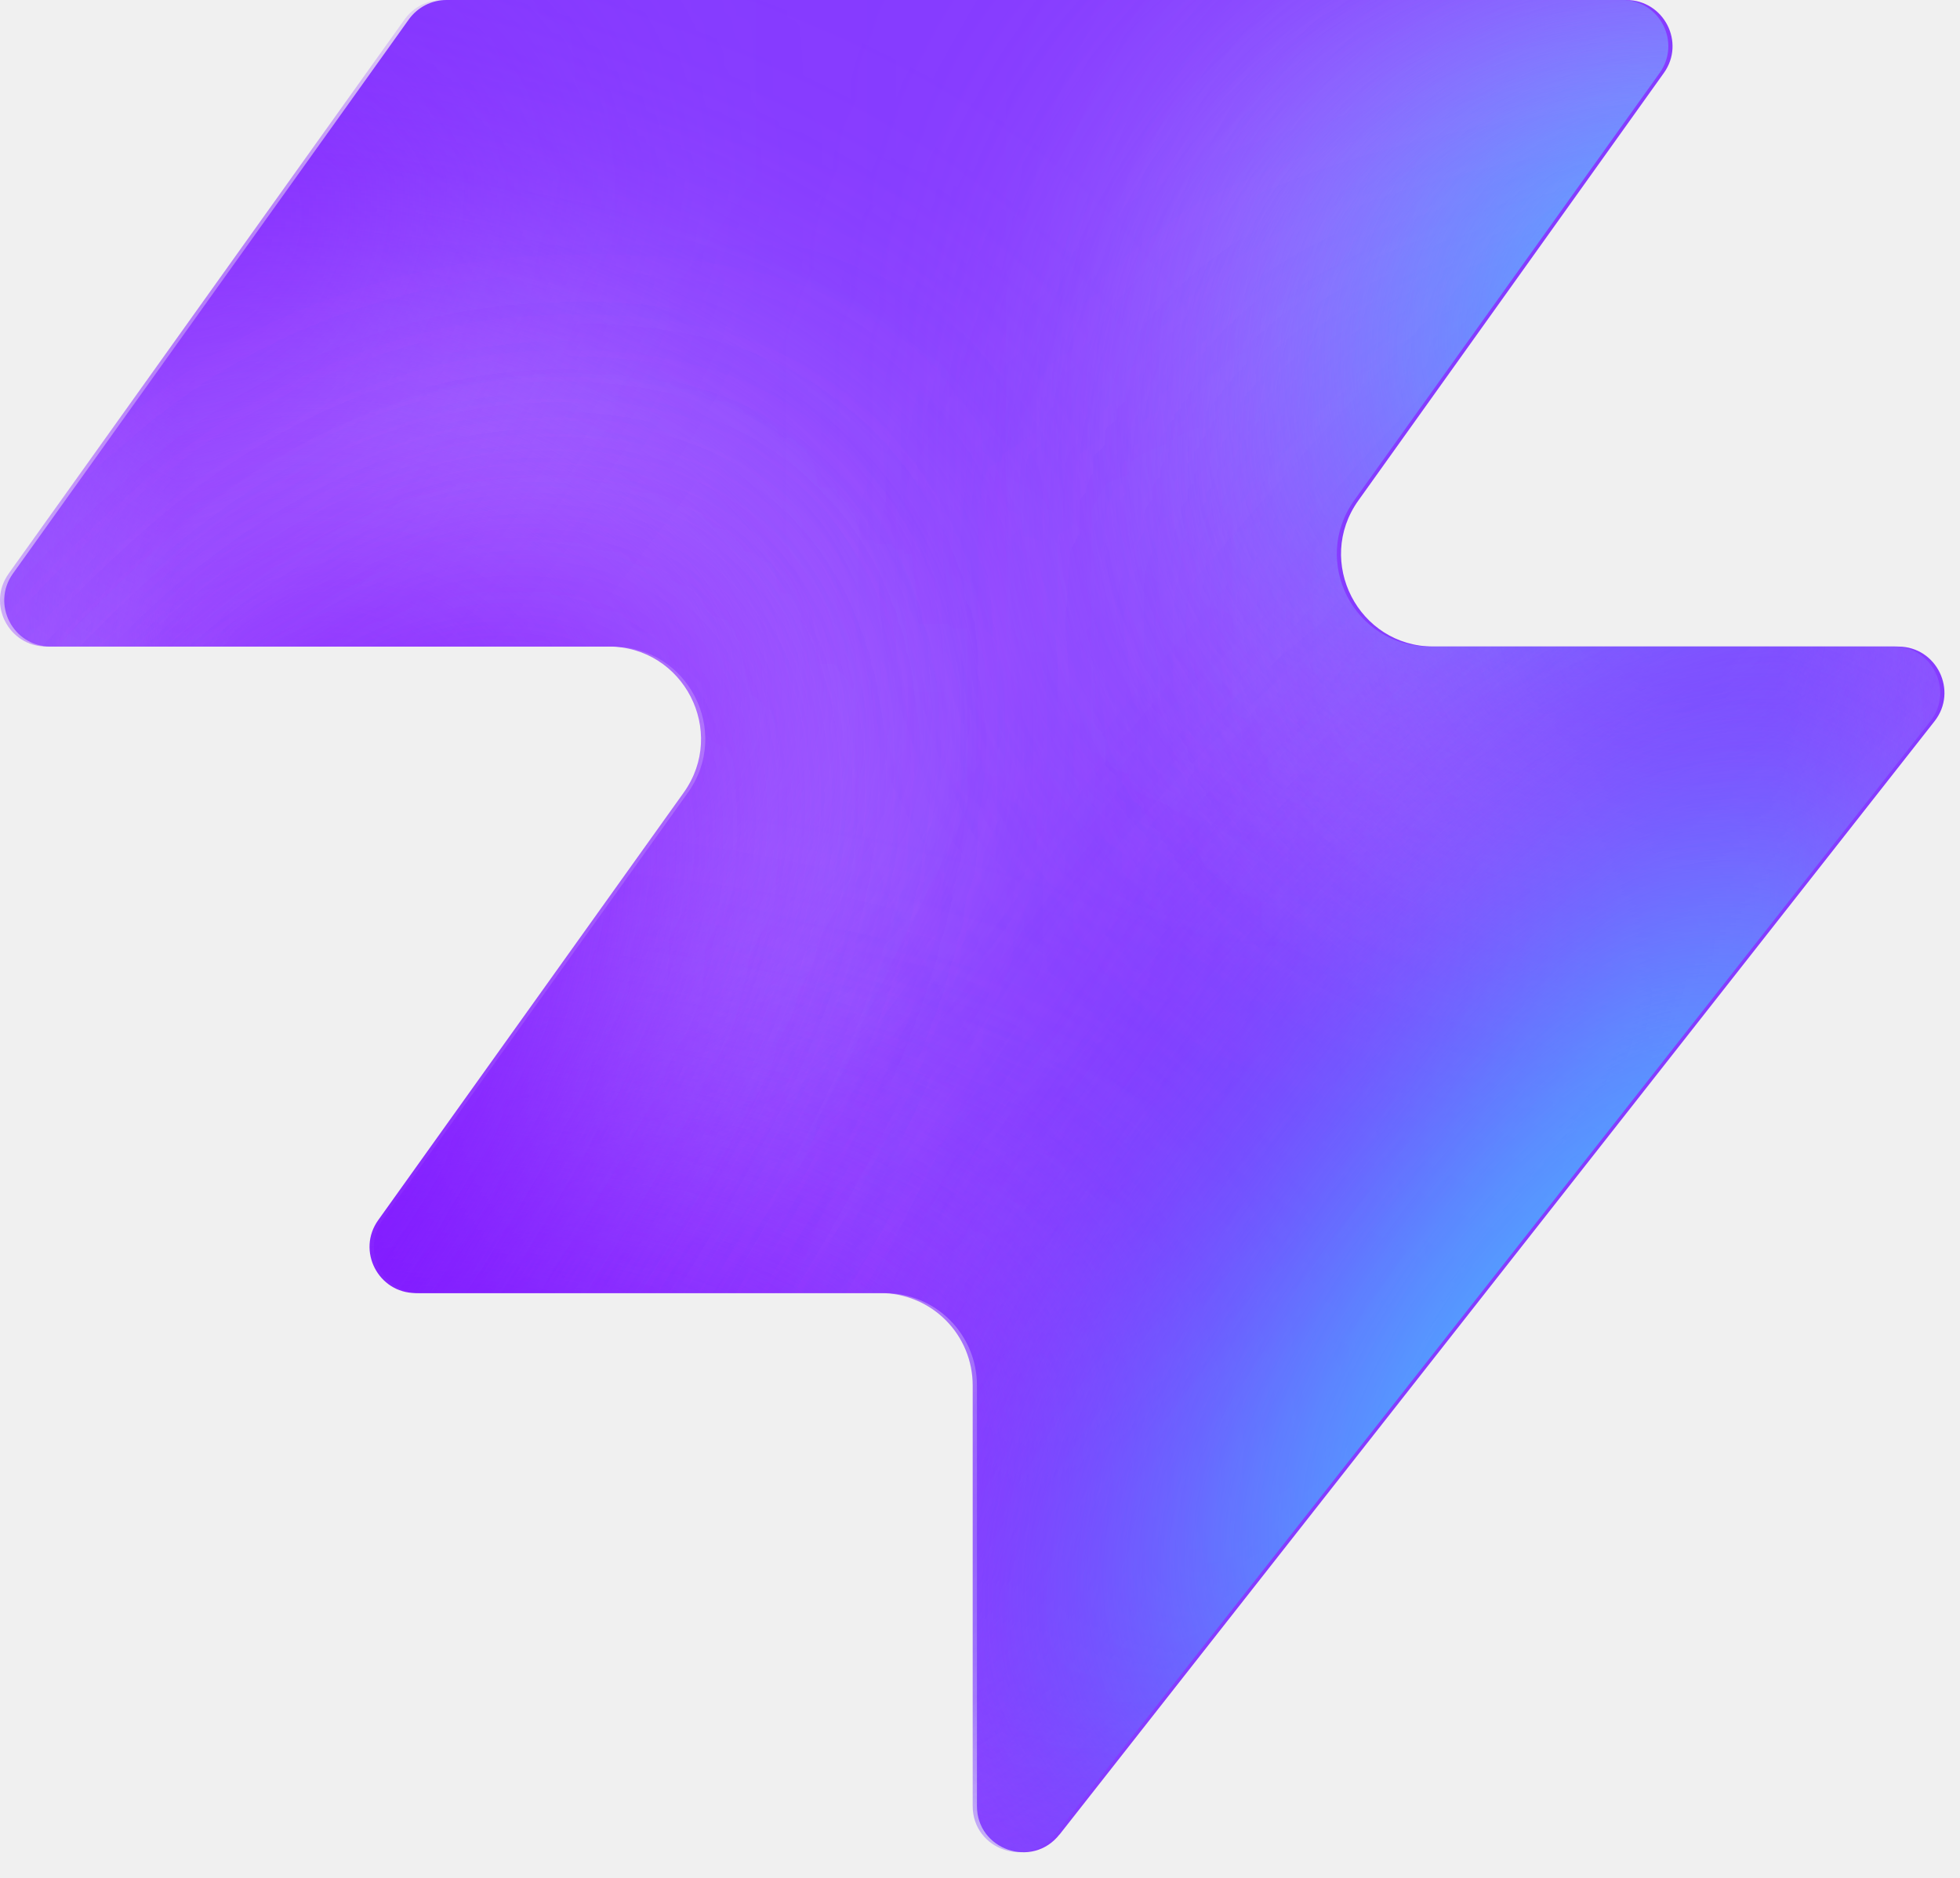
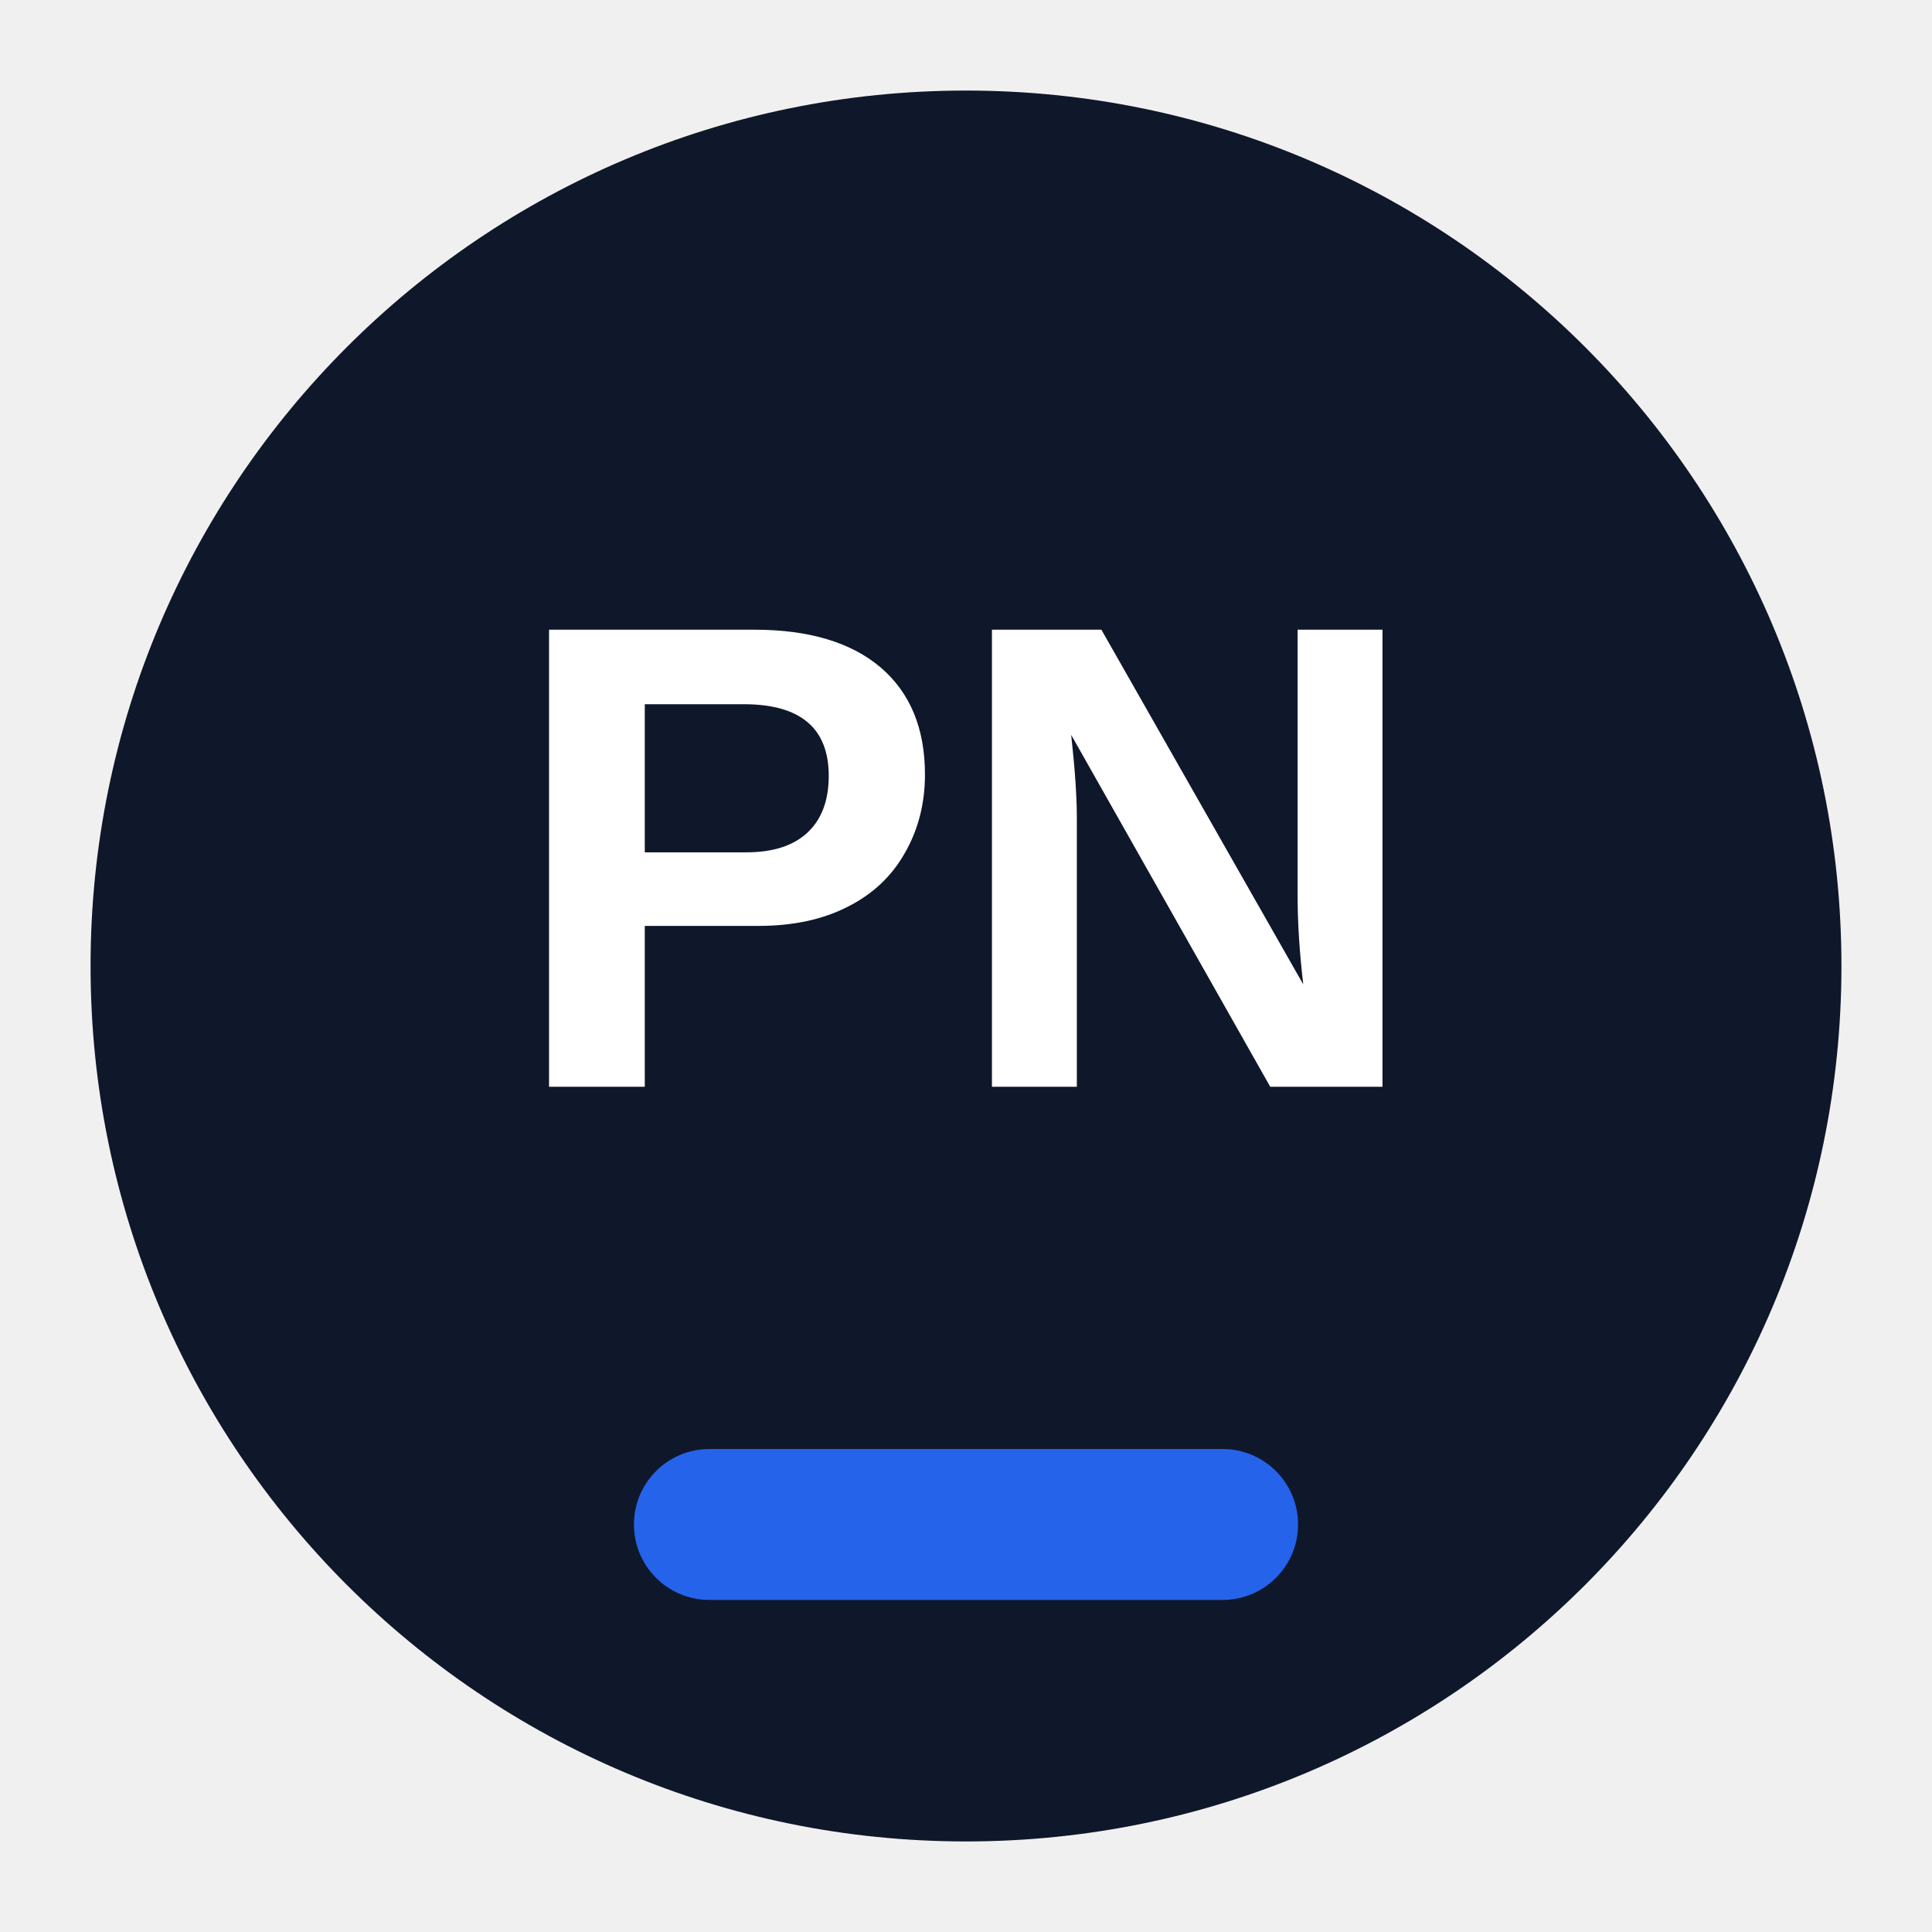
- <svg xmlns="http://www.w3.org/2000/svg" width="48" height="46" fill="none" viewBox="0 0 48 46">
-   <path fill="#863bff" d="M25.946 44.938c-.664.845-2.021.375-2.021-.698V33.937a2.26 2.26 0 0 0-2.262-2.262H10.287c-.92 0-1.456-1.04-.92-1.788l7.48-10.471c1.07-1.497 0-3.578-1.842-3.578H1.237c-.92 0-1.456-1.04-.92-1.788L10.013.474c.214-.297.556-.474.92-.474h28.894c.92 0 1.456 1.04.92 1.788l-7.48 10.471c-1.07 1.498 0 3.579 1.842 3.579h11.377c.943 0 1.473 1.088.89 1.83L25.947 44.94z" style="fill:#863bff;fill:color(display-p3 .525 .23 1);fill-opacity:1" />
-   <mask id="a" width="48" height="46" x="0" y="0" maskUnits="userSpaceOnUse" style="mask-type:alpha">
-     <path fill="#000" d="M25.842 44.938c-.664.844-2.021.375-2.021-.698V33.937a2.26 2.26 0 0 0-2.262-2.262H10.183c-.92 0-1.456-1.04-.92-1.788l7.48-10.471c1.07-1.498 0-3.579-1.842-3.579H1.133c-.92 0-1.456-1.04-.92-1.787L9.91.473c.214-.297.556-.474.92-.474h28.894c.92 0 1.456 1.04.92 1.788l-7.48 10.471c-1.07 1.498 0 3.578 1.842 3.578h11.377c.943 0 1.473 1.088.89 1.832L25.843 44.94z" style="fill:#000;fill-opacity:1" />
-   </mask>
-   <g mask="url(#a)">
-     <g filter="url(#b)">
-       <ellipse cx="5.508" cy="14.704" fill="#ede6ff" rx="5.508" ry="14.704" style="fill:#ede6ff;fill:color(display-p3 .927 .903 1);fill-opacity:1" transform="matrix(.00324 1 1 -.00324 -4.47 31.516)" />
-     </g>
-     <g filter="url(#c)">
-       <ellipse cx="10.399" cy="29.851" fill="#ede6ff" rx="10.399" ry="29.851" style="fill:#ede6ff;fill:color(display-p3 .927 .903 1);fill-opacity:1" transform="matrix(.00324 1 1 -.00324 -39.328 7.883)" />
-     </g>
-     <g filter="url(#d)">
-       <ellipse cx="5.508" cy="30.487" fill="#7e14ff" rx="5.508" ry="30.487" style="fill:#7e14ff;fill:color(display-p3 .492 .077 1);fill-opacity:1" transform="rotate(89.814 -25.913 -14.639)scale(1 -1)" />
-     </g>
-     <g filter="url(#e)">
-       <ellipse cx="5.508" cy="30.599" fill="#7e14ff" rx="5.508" ry="30.599" style="fill:#7e14ff;fill:color(display-p3 .492 .077 1);fill-opacity:1" transform="rotate(89.814 -32.644 -3.334)scale(1 -1)" />
-     </g>
-     <g filter="url(#f)">
-       <ellipse cx="5.508" cy="30.599" fill="#7e14ff" rx="5.508" ry="30.599" style="fill:#7e14ff;fill:color(display-p3 .492 .077 1);fill-opacity:1" transform="matrix(.00324 1 1 -.00324 -34.34 30.47)" />
-     </g>
-     <g filter="url(#g)">
-       <ellipse cx="14.072" cy="22.078" fill="#ede6ff" rx="14.072" ry="22.078" style="fill:#ede6ff;fill:color(display-p3 .927 .903 1);fill-opacity:1" transform="rotate(93.35 24.506 48.493)scale(-1 1)" />
-     </g>
-     <g filter="url(#h)">
-       <ellipse cx="3.47" cy="21.501" fill="#7e14ff" rx="3.47" ry="21.501" style="fill:#7e14ff;fill:color(display-p3 .492 .077 1);fill-opacity:1" transform="rotate(89.009 28.708 47.59)scale(-1 1)" />
-     </g>
-     <g filter="url(#i)">
-       <ellipse cx="3.47" cy="21.501" fill="#7e14ff" rx="3.47" ry="21.501" style="fill:#7e14ff;fill:color(display-p3 .492 .077 1);fill-opacity:1" transform="rotate(89.009 28.708 47.59)scale(-1 1)" />
-     </g>
-     <g filter="url(#j)">
-       <ellipse cx=".387" cy="8.972" fill="#7e14ff" rx="4.407" ry="29.108" style="fill:#7e14ff;fill:color(display-p3 .492 .077 1);fill-opacity:1" transform="rotate(39.51 .387 8.972)" />
-     </g>
-     <g filter="url(#k)">
-       <ellipse cx="47.523" cy="-6.092" fill="#7e14ff" rx="4.407" ry="29.108" style="fill:#7e14ff;fill:color(display-p3 .492 .077 1);fill-opacity:1" transform="rotate(37.892 47.523 -6.092)" />
-     </g>
-     <g filter="url(#l)">
-       <ellipse cx="41.412" cy="6.333" fill="#47bfff" rx="5.971" ry="9.665" style="fill:#47bfff;fill:color(display-p3 .28 .748 1);fill-opacity:1" transform="rotate(37.892 41.412 6.333)" />
-     </g>
-     <g filter="url(#m)">
-       <ellipse cx="-1.879" cy="38.332" fill="#7e14ff" rx="4.407" ry="29.108" style="fill:#7e14ff;fill:color(display-p3 .492 .077 1);fill-opacity:1" transform="rotate(37.892 -1.88 38.332)" />
-     </g>
-     <g filter="url(#n)">
-       <ellipse cx="-1.879" cy="38.332" fill="#7e14ff" rx="4.407" ry="29.108" style="fill:#7e14ff;fill:color(display-p3 .492 .077 1);fill-opacity:1" transform="rotate(37.892 -1.88 38.332)" />
-     </g>
-     <g filter="url(#o)">
-       <ellipse cx="35.651" cy="29.907" fill="#7e14ff" rx="4.407" ry="29.108" style="fill:#7e14ff;fill:color(display-p3 .492 .077 1);fill-opacity:1" transform="rotate(37.892 35.651 29.907)" />
-     </g>
-     <g filter="url(#p)">
-       <ellipse cx="38.418" cy="32.4" fill="#47bfff" rx="5.971" ry="15.297" style="fill:#47bfff;fill:color(display-p3 .28 .748 1);fill-opacity:1" transform="rotate(37.892 38.418 32.4)" />
-     </g>
-   </g>
-   <defs>
-     <filter id="b" width="60.045" height="41.654" x="-19.77" y="16.149" color-interpolation-filters="sRGB" filterUnits="userSpaceOnUse">
-       <feFlood flood-opacity="0" result="BackgroundImageFix" />
-       <feBlend in="SourceGraphic" in2="BackgroundImageFix" result="shape" />
-       <feGaussianBlur result="effect1_foregroundBlur_2002_17158" stdDeviation="7.659" />
-     </filter>
-     <filter id="c" width="90.34" height="51.437" x="-54.613" y="-7.533" color-interpolation-filters="sRGB" filterUnits="userSpaceOnUse">
-       <feFlood flood-opacity="0" result="BackgroundImageFix" />
-       <feBlend in="SourceGraphic" in2="BackgroundImageFix" result="shape" />
-       <feGaussianBlur result="effect1_foregroundBlur_2002_17158" stdDeviation="7.659" />
-     </filter>
-     <filter id="d" width="79.355" height="29.4" x="-49.64" y="2.03" color-interpolation-filters="sRGB" filterUnits="userSpaceOnUse">
-       <feFlood flood-opacity="0" result="BackgroundImageFix" />
-       <feBlend in="SourceGraphic" in2="BackgroundImageFix" result="shape" />
-       <feGaussianBlur result="effect1_foregroundBlur_2002_17158" stdDeviation="4.596" />
-     </filter>
-     <filter id="e" width="79.579" height="29.4" x="-45.045" y="20.029" color-interpolation-filters="sRGB" filterUnits="userSpaceOnUse">
-       <feFlood flood-opacity="0" result="BackgroundImageFix" />
-       <feBlend in="SourceGraphic" in2="BackgroundImageFix" result="shape" />
-       <feGaussianBlur result="effect1_foregroundBlur_2002_17158" stdDeviation="4.596" />
-     </filter>
-     <filter id="f" width="79.579" height="29.4" x="-43.513" y="21.178" color-interpolation-filters="sRGB" filterUnits="userSpaceOnUse">
-       <feFlood flood-opacity="0" result="BackgroundImageFix" />
-       <feBlend in="SourceGraphic" in2="BackgroundImageFix" result="shape" />
-       <feGaussianBlur result="effect1_foregroundBlur_2002_17158" stdDeviation="4.596" />
-     </filter>
-     <filter id="g" width="74.749" height="58.852" x="15.756" y="-17.901" color-interpolation-filters="sRGB" filterUnits="userSpaceOnUse">
-       <feFlood flood-opacity="0" result="BackgroundImageFix" />
-       <feBlend in="SourceGraphic" in2="BackgroundImageFix" result="shape" />
-       <feGaussianBlur result="effect1_foregroundBlur_2002_17158" stdDeviation="7.659" />
-     </filter>
-     <filter id="h" width="61.377" height="25.362" x="23.548" y="2.284" color-interpolation-filters="sRGB" filterUnits="userSpaceOnUse">
-       <feFlood flood-opacity="0" result="BackgroundImageFix" />
-       <feBlend in="SourceGraphic" in2="BackgroundImageFix" result="shape" />
-       <feGaussianBlur result="effect1_foregroundBlur_2002_17158" stdDeviation="4.596" />
-     </filter>
-     <filter id="i" width="61.377" height="25.362" x="23.548" y="2.284" color-interpolation-filters="sRGB" filterUnits="userSpaceOnUse">
-       <feFlood flood-opacity="0" result="BackgroundImageFix" />
-       <feBlend in="SourceGraphic" in2="BackgroundImageFix" result="shape" />
-       <feGaussianBlur result="effect1_foregroundBlur_2002_17158" stdDeviation="4.596" />
-     </filter>
-     <filter id="j" width="56.045" height="63.649" x="-27.636" y="-22.853" color-interpolation-filters="sRGB" filterUnits="userSpaceOnUse">
-       <feFlood flood-opacity="0" result="BackgroundImageFix" />
-       <feBlend in="SourceGraphic" in2="BackgroundImageFix" result="shape" />
-       <feGaussianBlur result="effect1_foregroundBlur_2002_17158" stdDeviation="4.596" />
-     </filter>
-     <filter id="k" width="54.814" height="64.646" x="20.116" y="-38.415" color-interpolation-filters="sRGB" filterUnits="userSpaceOnUse">
-       <feFlood flood-opacity="0" result="BackgroundImageFix" />
-       <feBlend in="SourceGraphic" in2="BackgroundImageFix" result="shape" />
-       <feGaussianBlur result="effect1_foregroundBlur_2002_17158" stdDeviation="4.596" />
-     </filter>
-     <filter id="l" width="33.541" height="35.313" x="24.641" y="-11.323" color-interpolation-filters="sRGB" filterUnits="userSpaceOnUse">
-       <feFlood flood-opacity="0" result="BackgroundImageFix" />
-       <feBlend in="SourceGraphic" in2="BackgroundImageFix" result="shape" />
-       <feGaussianBlur result="effect1_foregroundBlur_2002_17158" stdDeviation="4.596" />
-     </filter>
-     <filter id="m" width="54.814" height="64.646" x="-29.286" y="6.009" color-interpolation-filters="sRGB" filterUnits="userSpaceOnUse">
-       <feFlood flood-opacity="0" result="BackgroundImageFix" />
-       <feBlend in="SourceGraphic" in2="BackgroundImageFix" result="shape" />
-       <feGaussianBlur result="effect1_foregroundBlur_2002_17158" stdDeviation="4.596" />
-     </filter>
-     <filter id="n" width="54.814" height="64.646" x="-29.286" y="6.009" color-interpolation-filters="sRGB" filterUnits="userSpaceOnUse">
-       <feFlood flood-opacity="0" result="BackgroundImageFix" />
-       <feBlend in="SourceGraphic" in2="BackgroundImageFix" result="shape" />
-       <feGaussianBlur result="effect1_foregroundBlur_2002_17158" stdDeviation="4.596" />
-     </filter>
-     <filter id="o" width="54.814" height="64.646" x="8.244" y="-2.416" color-interpolation-filters="sRGB" filterUnits="userSpaceOnUse">
-       <feFlood flood-opacity="0" result="BackgroundImageFix" />
-       <feBlend in="SourceGraphic" in2="BackgroundImageFix" result="shape" />
-       <feGaussianBlur result="effect1_foregroundBlur_2002_17158" stdDeviation="4.596" />
-     </filter>
-     <filter id="p" width="39.409" height="43.623" x="18.713" y="10.588" color-interpolation-filters="sRGB" filterUnits="userSpaceOnUse">
-       <feFlood flood-opacity="0" result="BackgroundImageFix" />
-       <feBlend in="SourceGraphic" in2="BackgroundImageFix" result="shape" />
-       <feGaussianBlur result="effect1_foregroundBlur_2002_17158" stdDeviation="4.596" />
-     </filter>
-   </defs>
+ <svg xmlns="http://www.w3.org/2000/svg" viewBox="0 0 64 64" role="img" aria-label="Pitso Nkotolane initials">
+   <circle cx="32" cy="32" r="29" fill="#0f172a" />
+   <text x="32" y="36" text-anchor="middle" font-family="Arial, Helvetica, sans-serif" font-size="22" font-weight="700" fill="#ffffff">PN</text>
+   <rect x="21" y="48" width="22" height="5" rx="2.5" fill="#2563eb" />
</svg>
